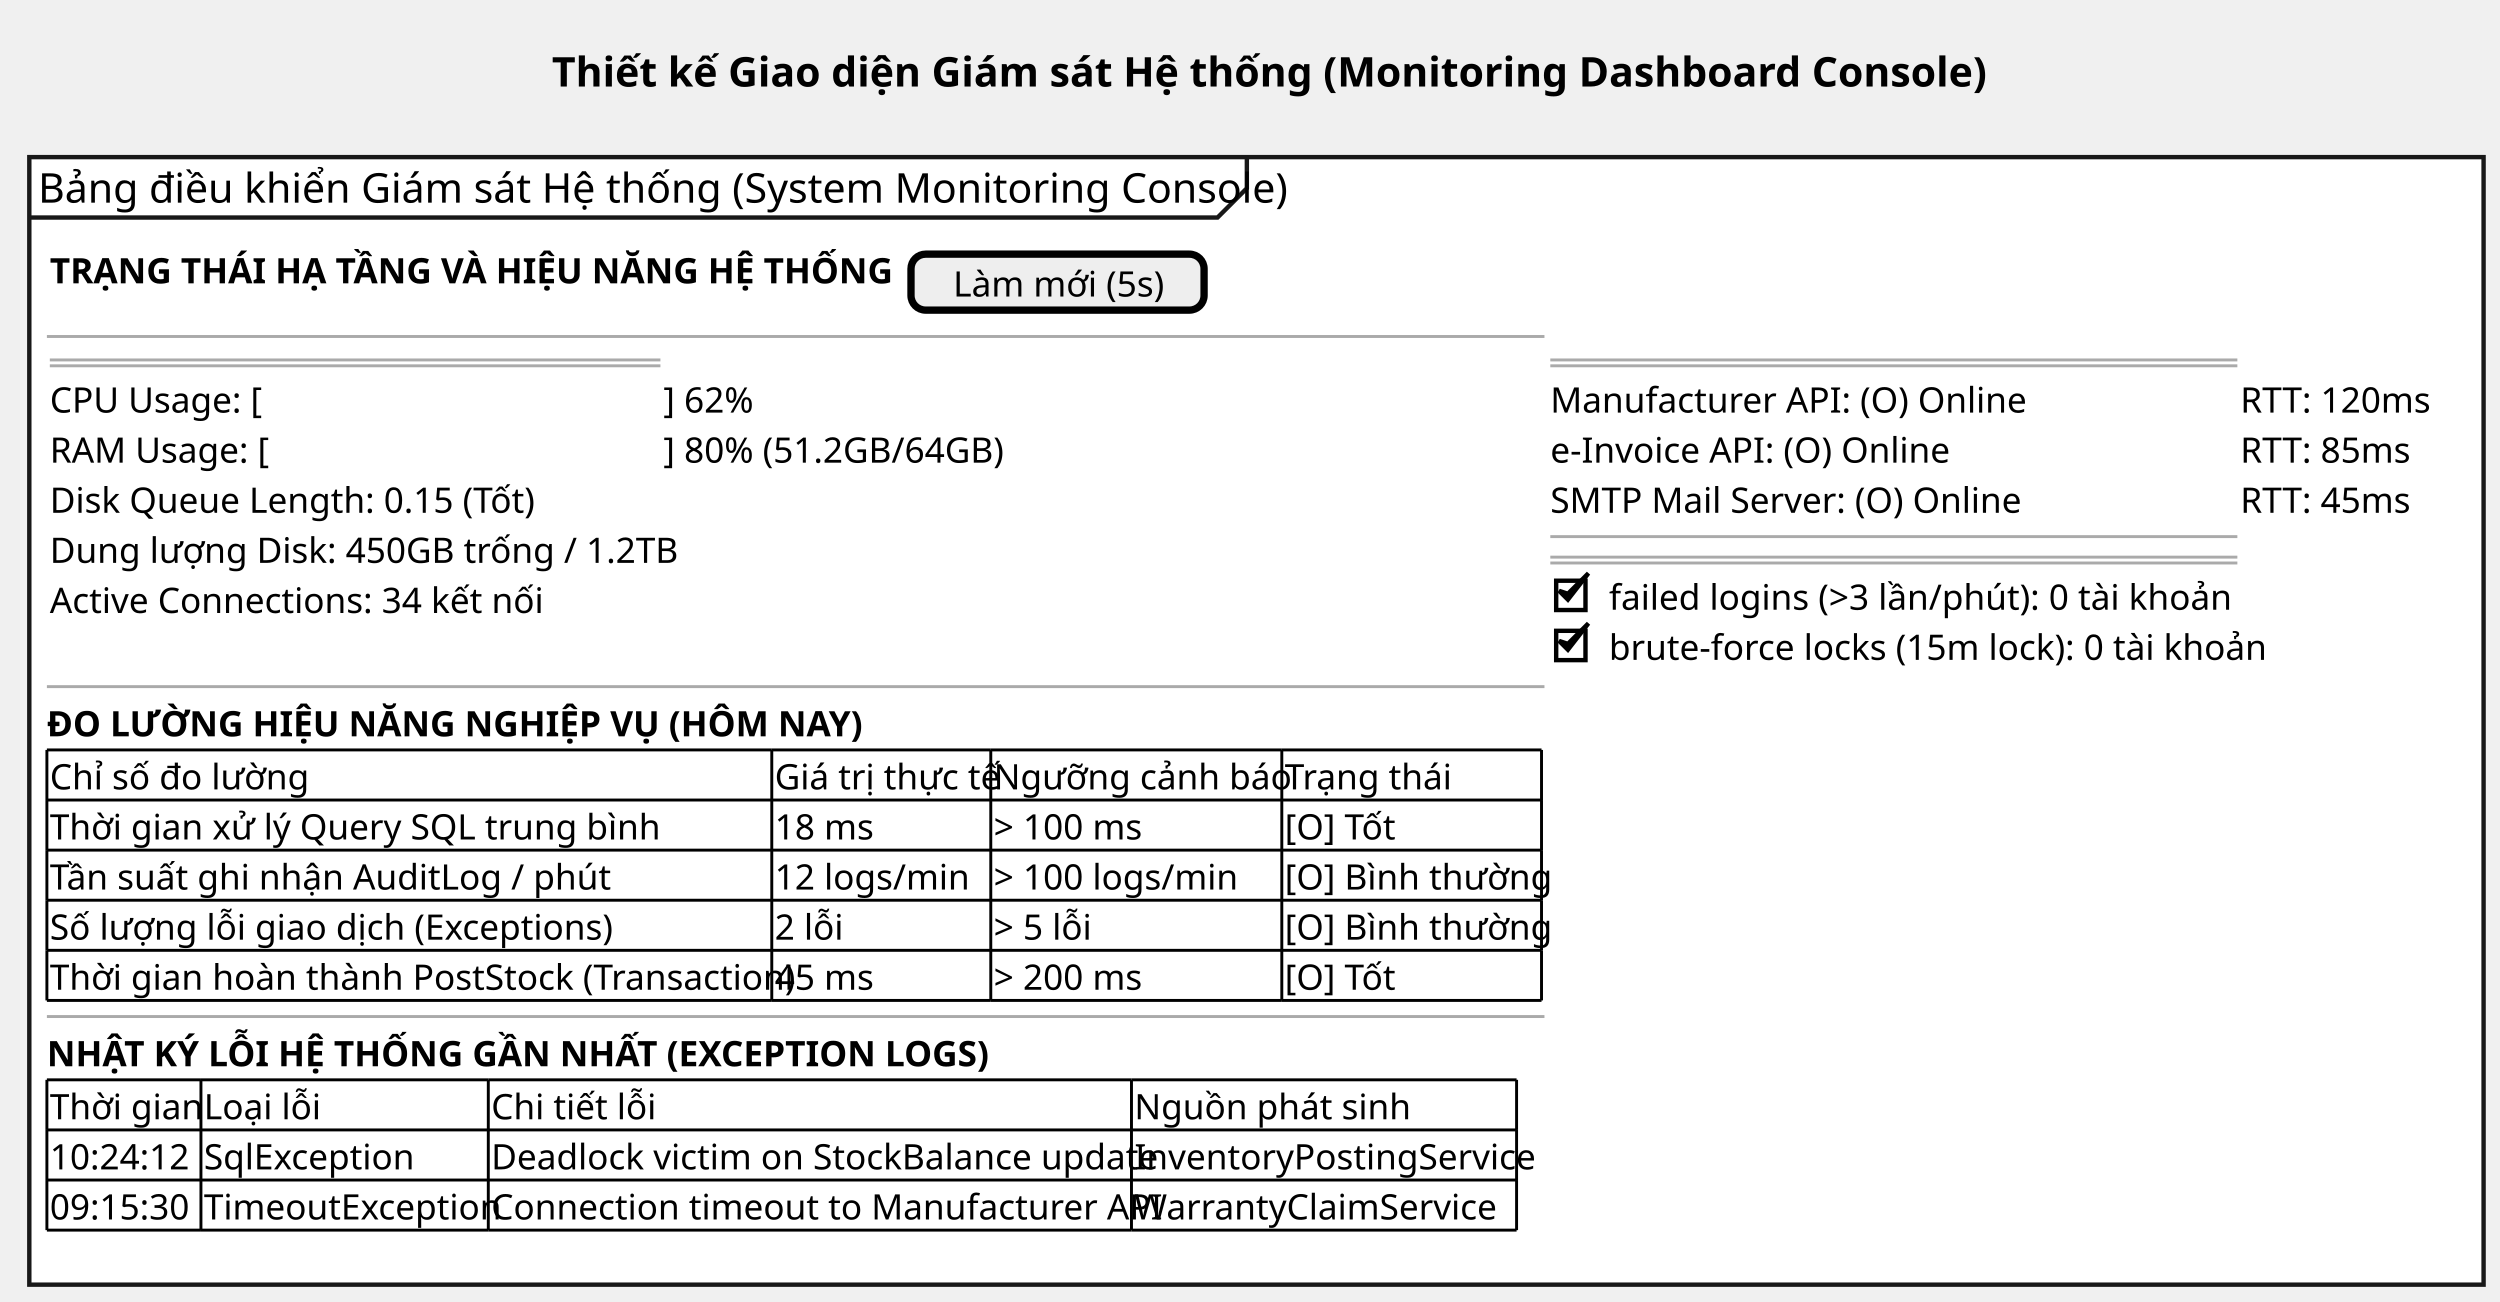
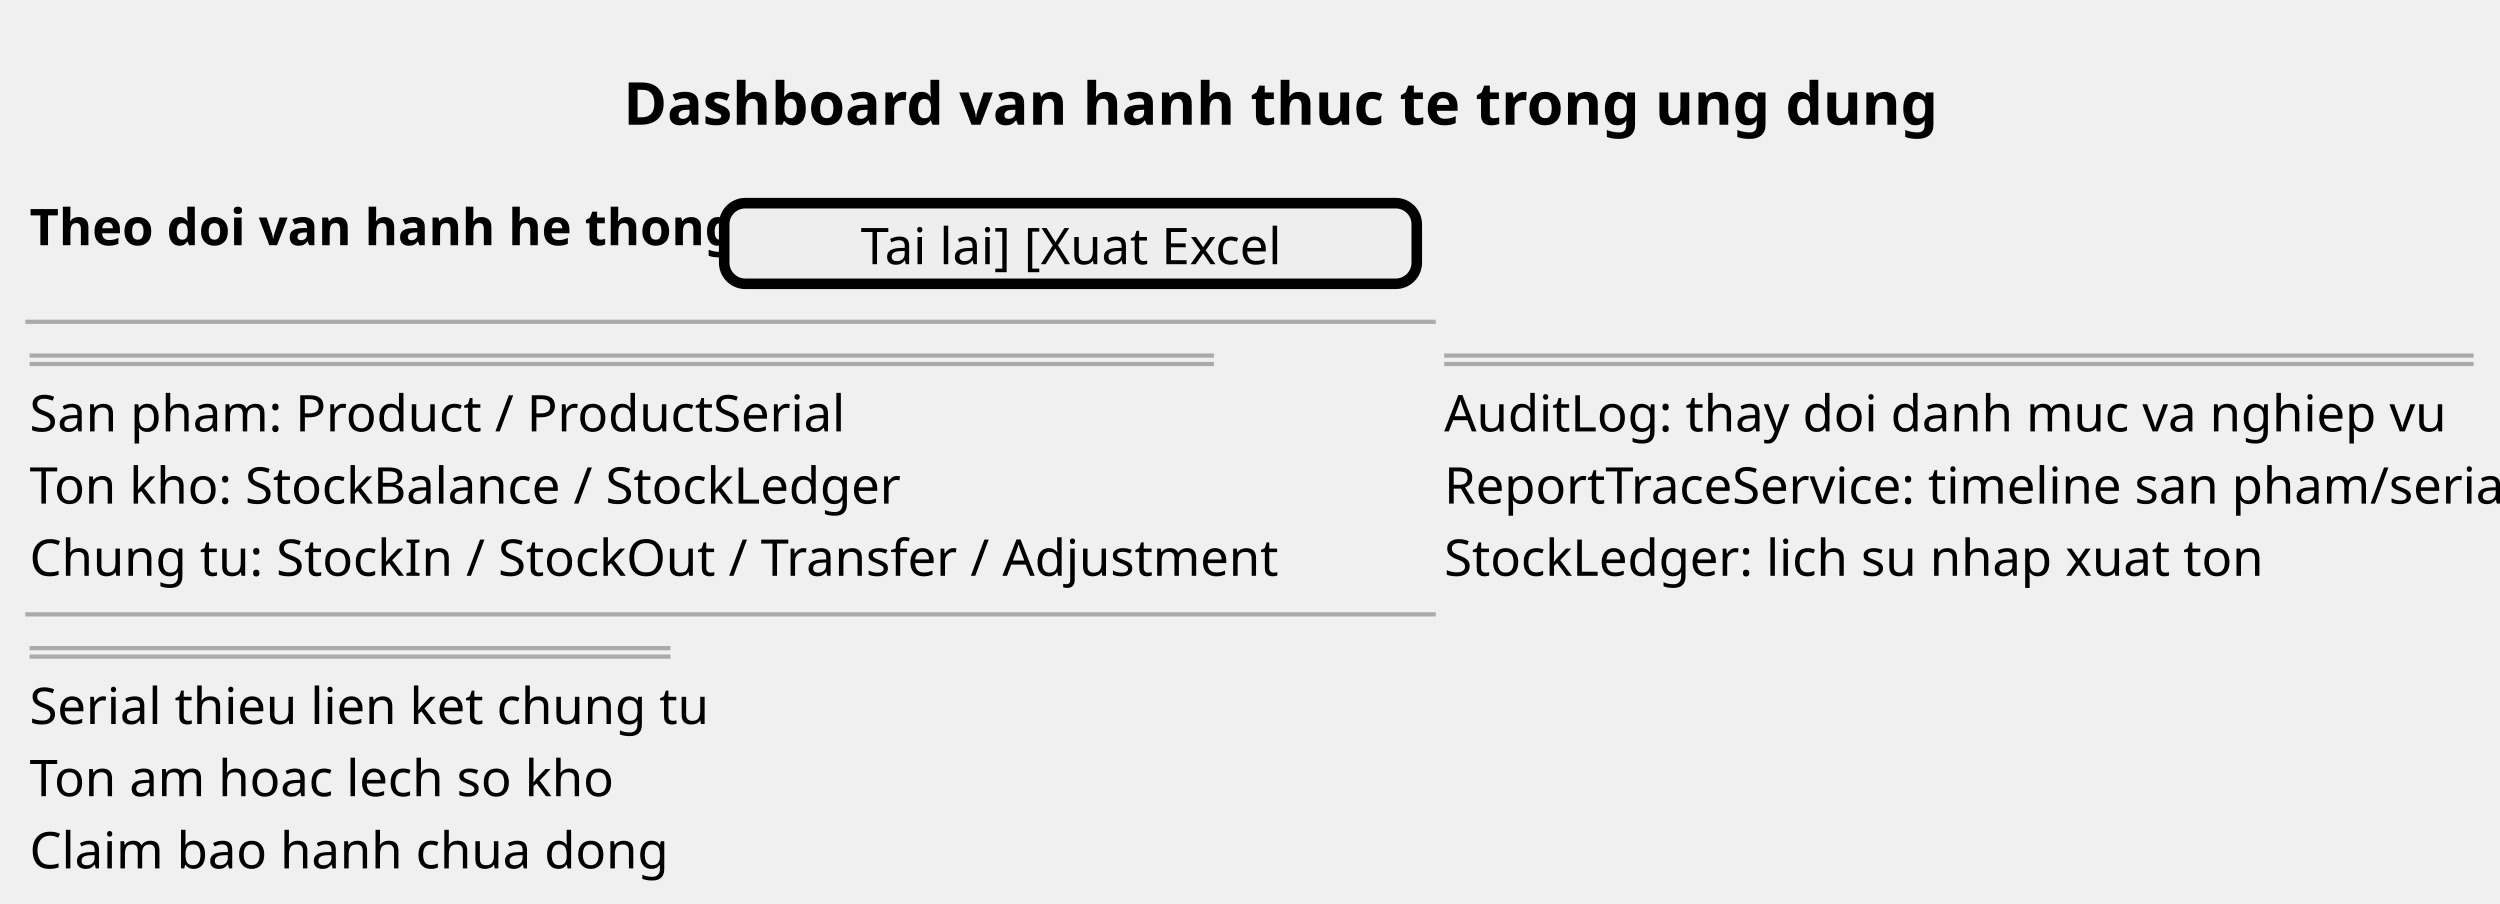
- <svg xmlns="http://www.w3.org/2000/svg" contentStyleType="text/css" data-diagram-type="SALT" height="444px" preserveAspectRatio="none" style="width:853px;height:444px;background:#FFFFFF;" version="1.1" viewBox="0 0 853 444" width="853px" zoomAndPan="magnify">
+ <svg xmlns="http://www.w3.org/2000/svg" contentStyleType="text/css" data-diagram-type="SALT" height="214px" preserveAspectRatio="none" style="width:592px;height:214px;background:#FFFFFF;" version="1.1" viewBox="0 0 592 214" width="592px" zoomAndPan="magnify">
  <defs />
  <g>
    <g class="title" data-source-line="1">
-       <text fill="#000000" font-family="sans-serif" font-size="14" font-weight="bold" lengthAdjust="spacing" textLength="469.807" x="188.297" y="29.533">Thiết kế Giao diện Giám sát Hệ thống (Monitoring Dashboard Console)</text>
+       <text fill="#000000" font-family="sans-serif" font-size="14" font-weight="bold" lengthAdjust="spacing" textLength="295.545" x="147.606" y="29.533">Dashboard van hanh thuc te trong ung dung</text>
    </g>
-     <rect fill="#FFFFFF" height="384.719" style="stroke:#181818;stroke-width:1.5;" width="837.4" x="10" y="53.609" />
-     <path d="M425.426,53.609 L425.426,64.219 L415.426,74.219 L10,74.219" fill="none" style="stroke:#181818;stroke-width:1.5;" />
-     <text fill="#000000" font-family="sans-serif" font-size="14" lengthAdjust="spacing" textLength="405.426" x="13" y="69.143">Bảng điều khiển Giám sát Hệ thống (System Monitoring Console)</text>
-     <text fill="#000000" font-family="sans-serif" font-size="12" font-weight="bold" lengthAdjust="spacing" textLength="289.33" x="17" y="96.676">TRẠNG THÁI HẠ TẦNG VÀ HIỆU NĂNG HỆ THỐNG</text>
-     <rect fill="#EEEEEE" height="19.094" rx="5" ry="5" style="stroke:#000000;stroke-width:2.5;" width="100" x="310.83" y="86.719" />
-     <text fill="#000000" font-family="sans-serif" font-size="12" lengthAdjust="spacing" textLength="71.209" x="325.226" y="101.176">Làm mới (5s)</text>
-     <line style="stroke:#AAAAAA;stroke-width:1;" x1="16" x2="526.967" y1="114.812" y2="114.812" />
-     <line style="stroke:#AAAAAA;stroke-width:1;" x1="17" x2="225.334" y1="122.812" y2="122.812" />
-     <line style="stroke:#AAAAAA;stroke-width:1;" x1="17" x2="225.334" y1="124.812" y2="124.812" />
-     <text fill="#000000" font-family="sans-serif" font-size="12" lengthAdjust="spacing" textLength="73.359" x="17" y="140.769">CPU Usage: [</text>
-     <text fill="#000000" font-family="sans-serif" font-size="12" lengthAdjust="spacing" textLength="30.686" x="226.334" y="140.769">] 62%</text>
-     <text fill="#000000" font-family="sans-serif" font-size="12" lengthAdjust="spacing" textLength="74.689" x="17" y="157.863">RAM Usage: [</text>
-     <text fill="#000000" font-family="sans-serif" font-size="12" lengthAdjust="spacing" textLength="116.725" x="226.334" y="157.863">] 80% (51.2GB/64GB)</text>
-     <text fill="#000000" font-family="sans-serif" font-size="12" lengthAdjust="spacing" textLength="161.42" x="17" y="174.957">Disk Queue Length: 0.15 (Tốt)</text>
-     <text fill="#000000" font-family="sans-serif" font-size="12" lengthAdjust="spacing" textLength="207.334" x="17" y="192.051">Dung lượng Disk: 450GB trống / 1.2TB</text>
-     <text fill="#000000" font-family="sans-serif" font-size="12" lengthAdjust="spacing" textLength="161.426" x="17" y="209.144">Active Connections: 34 kết nối</text>
-     <line style="stroke:#AAAAAA;stroke-width:1;" x1="528.967" x2="763.389" y1="122.812" y2="122.812" />
-     <line style="stroke:#AAAAAA;stroke-width:1;" x1="528.967" x2="763.389" y1="124.812" y2="124.812" />
-     <text fill="#000000" font-family="sans-serif" font-size="12" lengthAdjust="spacing" textLength="155.391" x="528.967" y="140.769">Manufacturer API: (O) Online</text>
-     <text fill="#000000" font-family="sans-serif" font-size="12" lengthAdjust="spacing" textLength="66.012" x="764.389" y="140.769">RTT: 120ms</text>
-     <text fill="#000000" font-family="sans-serif" font-size="12" lengthAdjust="spacing" textLength="143.385" x="528.967" y="157.863">e-Invoice API:    (O) Online</text>
-     <text fill="#000000" font-family="sans-serif" font-size="12" lengthAdjust="spacing" textLength="59.338" x="764.389" y="157.863">RTT: 85ms</text>
-     <text fill="#000000" font-family="sans-serif" font-size="12" lengthAdjust="spacing" textLength="159.363" x="528.967" y="174.957">SMTP Mail Server: (O) Online</text>
-     <text fill="#000000" font-family="sans-serif" font-size="12" lengthAdjust="spacing" textLength="59.338" x="764.389" y="174.957">RTT: 45ms</text>
-     <line style="stroke:#AAAAAA;stroke-width:1;" x1="528.967" x2="763.389" y1="183.094" y2="183.094" />
-     <line style="stroke:#AAAAAA;stroke-width:1;" x1="528.967" x2="763.389" y1="190.094" y2="190.094" />
-     <line style="stroke:#AAAAAA;stroke-width:1;" x1="528.967" x2="763.389" y1="192.094" y2="192.094" />
-     <text fill="#000000" font-family="sans-serif" font-size="12" lengthAdjust="spacing" textLength="199.799" x="548.967" y="208.051">failed logins (&gt;3 lần/phút): 0 tài khoản</text>
-     <rect fill="none" height="10" style="stroke:#000000;stroke-width:1.5;" width="10" x="530.967" y="198.141" />
-     <polygon fill="#000000" points="531.967,201.594,534.967,204.594,541.967,195.594,534.967,202.594" style="stroke:#000000;stroke-width:1.5;" />
-     <text fill="#000000" font-family="sans-serif" font-size="12" lengthAdjust="spacing" textLength="213.422" x="548.967" y="225.144">brute-force locks (15m lock): 0 tài khoản</text>
-     <rect fill="none" height="10" style="stroke:#000000;stroke-width:1.5;" width="10" x="530.967" y="215.234" />
-     <polygon fill="#000000" points="531.967,218.688,534.967,221.688,541.967,212.688,534.967,219.688" style="stroke:#000000;stroke-width:1.5;" />
-     <line style="stroke:#AAAAAA;stroke-width:1;" x1="16" x2="526.967" y1="234.281" y2="234.281" />
-     <text fill="#000000" font-family="sans-serif" font-size="12" font-weight="bold" lengthAdjust="spacing" textLength="274.863" x="16" y="251.238">ĐO LƯỜNG HIỆU NĂNG NGHIỆP VỤ (HÔM NAY)</text>
-     <text fill="#000000" font-family="sans-serif" font-size="12" lengthAdjust="spacing" textLength="85.945" x="17" y="269.332">Chỉ số đo lường</text>
-     <text fill="#000000" font-family="sans-serif" font-size="12" lengthAdjust="spacing" textLength="72.721" x="264.332" y="269.332">Giá trị thực tế</text>
-     <text fill="#000000" font-family="sans-serif" font-size="12" lengthAdjust="spacing" textLength="97.301" x="339.053" y="269.332">Ngưỡng cảnh báo</text>
-     <text fill="#000000" font-family="sans-serif" font-size="12" lengthAdjust="spacing" textLength="54.029" x="438.353" y="269.332">Trạng thái</text>
-     <text fill="#000000" font-family="sans-serif" font-size="12" lengthAdjust="spacing" textLength="200.66" x="17" y="286.426">Thời gian xử lý Query SQL trung bình</text>
-     <text fill="#000000" font-family="sans-serif" font-size="12" lengthAdjust="spacing" textLength="32.678" x="264.332" y="286.426">18 ms</text>
-     <text fill="#000000" font-family="sans-serif" font-size="12" lengthAdjust="spacing" textLength="49.693" x="339.053" y="286.426">&gt; 100 ms</text>
-     <text fill="#000000" font-family="sans-serif" font-size="12" lengthAdjust="spacing" textLength="36.674" x="438.353" y="286.426">[O] Tốt</text>
-     <text fill="#000000" font-family="sans-serif" font-size="12" lengthAdjust="spacing" textLength="180.135" x="17" y="303.519">Tần suất ghi nhận AuditLog / phút</text>
-     <text fill="#000000" font-family="sans-serif" font-size="12" lengthAdjust="spacing" textLength="61.365" x="264.332" y="303.519">12 logs/min</text>
-     <text fill="#000000" font-family="sans-serif" font-size="12" lengthAdjust="spacing" textLength="78.381" x="339.053" y="303.519">&gt; 100 logs/min</text>
-     <text fill="#000000" font-family="sans-serif" font-size="12" lengthAdjust="spacing" textLength="86.613" x="438.353" y="303.519">[O] Bình thường</text>
-     <text fill="#000000" font-family="sans-serif" font-size="12" lengthAdjust="spacing" textLength="186.662" x="17" y="320.613">Số lượng lỗi giao dịch (Exceptions)</text>
-     <text fill="#000000" font-family="sans-serif" font-size="12" lengthAdjust="spacing" textLength="22.014" x="264.332" y="320.613">2 lỗi</text>
-     <text fill="#000000" font-family="sans-serif" font-size="12" lengthAdjust="spacing" textLength="32.355" x="339.053" y="320.613">&gt; 5 lỗi</text>
-     <text fill="#000000" font-family="sans-serif" font-size="12" lengthAdjust="spacing" textLength="86.613" x="438.353" y="320.613">[O] Bình thường</text>
-     <text fill="#000000" font-family="sans-serif" font-size="12" lengthAdjust="spacing" textLength="245.332" x="17" y="337.707">Thời gian hoàn thành PostStock (Transaction)</text>
-     <text fill="#000000" font-family="sans-serif" font-size="12" lengthAdjust="spacing" textLength="32.678" x="264.332" y="337.707">45 ms</text>
-     <text fill="#000000" font-family="sans-serif" font-size="12" lengthAdjust="spacing" textLength="49.693" x="339.053" y="337.707">&gt; 200 ms</text>
-     <text fill="#000000" font-family="sans-serif" font-size="12" lengthAdjust="spacing" textLength="36.674" x="438.353" y="337.707">[O] Tốt</text>
-     <line style="stroke:#000000;stroke-width:1;" x1="16" x2="263.332" y1="255.875" y2="255.875" />
-     <line style="stroke:#000000;stroke-width:1;" x1="338.053" x2="437.353" y1="290.062" y2="290.062" />
-     <line style="stroke:#000000;stroke-width:1;" x1="263.332" x2="338.053" y1="255.875" y2="255.875" />
-     <line style="stroke:#000000;stroke-width:1;" x1="437.353" x2="525.967" y1="290.062" y2="290.062" />
-     <line style="stroke:#000000;stroke-width:1;" x1="338.053" x2="437.353" y1="255.875" y2="255.875" />
-     <line style="stroke:#000000;stroke-width:1;" x1="437.353" x2="525.967" y1="255.875" y2="255.875" />
-     <line style="stroke:#000000;stroke-width:1;" x1="16" x2="263.332" y1="341.344" y2="341.344" />
-     <line style="stroke:#000000;stroke-width:1;" x1="263.332" x2="338.053" y1="341.344" y2="341.344" />
-     <line style="stroke:#000000;stroke-width:1;" x1="338.053" x2="437.353" y1="341.344" y2="341.344" />
-     <line style="stroke:#000000;stroke-width:1;" x1="16" x2="263.332" y1="307.156" y2="307.156" />
-     <line style="stroke:#000000;stroke-width:1;" x1="437.353" x2="525.967" y1="341.344" y2="341.344" />
-     <line style="stroke:#000000;stroke-width:1;" x1="263.332" x2="338.053" y1="307.156" y2="307.156" />
-     <line style="stroke:#000000;stroke-width:1;" x1="16" x2="263.332" y1="272.969" y2="272.969" />
-     <line style="stroke:#000000;stroke-width:1;" x1="338.053" x2="437.353" y1="307.156" y2="307.156" />
-     <line style="stroke:#000000;stroke-width:1;" x1="263.332" x2="338.053" y1="272.969" y2="272.969" />
-     <line style="stroke:#000000;stroke-width:1;" x1="437.353" x2="525.967" y1="307.156" y2="307.156" />
-     <line style="stroke:#000000;stroke-width:1;" x1="338.053" x2="437.353" y1="272.969" y2="272.969" />
-     <line style="stroke:#000000;stroke-width:1;" x1="437.353" x2="525.967" y1="272.969" y2="272.969" />
-     <line style="stroke:#000000;stroke-width:1;" x1="16" x2="263.332" y1="324.25" y2="324.25" />
-     <line style="stroke:#000000;stroke-width:1;" x1="263.332" x2="338.053" y1="324.25" y2="324.25" />
-     <line style="stroke:#000000;stroke-width:1;" x1="16" x2="263.332" y1="290.062" y2="290.062" />
-     <line style="stroke:#000000;stroke-width:1;" x1="338.053" x2="437.353" y1="324.25" y2="324.25" />
-     <line style="stroke:#000000;stroke-width:1;" x1="263.332" x2="338.053" y1="290.062" y2="290.062" />
-     <line style="stroke:#000000;stroke-width:1;" x1="437.353" x2="525.967" y1="324.25" y2="324.25" />
-     <line style="stroke:#000000;stroke-width:1;" x1="16" x2="16" y1="255.875" y2="272.969" />
-     <line style="stroke:#000000;stroke-width:1;" x1="525.967" x2="525.967" y1="324.25" y2="341.344" />
-     <line style="stroke:#000000;stroke-width:1;" x1="263.332" x2="263.332" y1="255.875" y2="272.969" />
-     <line style="stroke:#000000;stroke-width:1;" x1="338.053" x2="338.053" y1="255.875" y2="272.969" />
-     <line style="stroke:#000000;stroke-width:1;" x1="437.353" x2="437.353" y1="255.875" y2="272.969" />
-     <line style="stroke:#000000;stroke-width:1;" x1="525.967" x2="525.967" y1="255.875" y2="272.969" />
-     <line style="stroke:#000000;stroke-width:1;" x1="16" x2="16" y1="307.156" y2="324.25" />
-     <line style="stroke:#000000;stroke-width:1;" x1="263.332" x2="263.332" y1="307.156" y2="324.25" />
-     <line style="stroke:#000000;stroke-width:1;" x1="338.053" x2="338.053" y1="307.156" y2="324.25" />
-     <line style="stroke:#000000;stroke-width:1;" x1="437.353" x2="437.353" y1="307.156" y2="324.25" />
-     <line style="stroke:#000000;stroke-width:1;" x1="525.967" x2="525.967" y1="307.156" y2="324.25" />
-     <line style="stroke:#000000;stroke-width:1;" x1="16" x2="16" y1="290.062" y2="307.156" />
-     <line style="stroke:#000000;stroke-width:1;" x1="263.332" x2="263.332" y1="290.062" y2="307.156" />
-     <line style="stroke:#000000;stroke-width:1;" x1="338.053" x2="338.053" y1="290.062" y2="307.156" />
-     <line style="stroke:#000000;stroke-width:1;" x1="437.353" x2="437.353" y1="290.062" y2="307.156" />
-     <line style="stroke:#000000;stroke-width:1;" x1="525.967" x2="525.967" y1="290.062" y2="307.156" />
-     <line style="stroke:#000000;stroke-width:1;" x1="16" x2="16" y1="272.969" y2="290.062" />
-     <line style="stroke:#000000;stroke-width:1;" x1="263.332" x2="263.332" y1="272.969" y2="290.062" />
-     <line style="stroke:#000000;stroke-width:1;" x1="338.053" x2="338.053" y1="272.969" y2="290.062" />
-     <line style="stroke:#000000;stroke-width:1;" x1="437.353" x2="437.353" y1="272.969" y2="290.062" />
-     <line style="stroke:#000000;stroke-width:1;" x1="525.967" x2="525.967" y1="272.969" y2="290.062" />
-     <line style="stroke:#000000;stroke-width:1;" x1="16" x2="16" y1="324.25" y2="341.344" />
-     <line style="stroke:#000000;stroke-width:1;" x1="263.332" x2="263.332" y1="324.25" y2="341.344" />
-     <line style="stroke:#000000;stroke-width:1;" x1="338.053" x2="338.053" y1="324.25" y2="341.344" />
-     <line style="stroke:#000000;stroke-width:1;" x1="437.353" x2="437.353" y1="324.25" y2="341.344" />
-     <line style="stroke:#AAAAAA;stroke-width:1;" x1="16" x2="526.967" y1="346.844" y2="346.844" />
-     <text fill="#000000" font-family="sans-serif" font-size="12" font-weight="bold" lengthAdjust="spacing" textLength="328.002" x="16" y="363.801">NHẬT KÝ LỖI HỆ THỐNG GẦN NHẤT (EXCEPTION LOGS)</text>
-     <text fill="#000000" font-family="sans-serif" font-size="12" lengthAdjust="spacing" textLength="50.56" x="17" y="381.894">Thời gian</text>
-     <text fill="#000000" font-family="sans-serif" font-size="12" lengthAdjust="spacing" textLength="38.027" x="69.561" y="381.894">Loại lỗi</text>
-     <text fill="#000000" font-family="sans-serif" font-size="12" lengthAdjust="spacing" textLength="52.688" x="167.607" y="381.894">Chi tiết lỗi</text>
-     <text fill="#000000" font-family="sans-serif" font-size="12" lengthAdjust="spacing" textLength="87.398" x="387.06" y="381.894">Nguồn phát sinh</text>
-     <text fill="#000000" font-family="sans-serif" font-size="12" lengthAdjust="spacing" textLength="46.711" x="17" y="398.988">10:24:12</text>
-     <text fill="#000000" font-family="sans-serif" font-size="12" lengthAdjust="spacing" textLength="70.043" x="69.561" y="398.988">SqlException</text>
-     <text fill="#000000" font-family="sans-serif" font-size="12" lengthAdjust="spacing" textLength="217.453" x="167.607" y="398.988">Deadlock victim on StockBalance update</text>
-     <text fill="#000000" font-family="sans-serif" font-size="12" lengthAdjust="spacing" textLength="129.398" x="387.06" y="398.988">InventoryPostingService</text>
-     <text fill="#000000" font-family="sans-serif" font-size="12" lengthAdjust="spacing" textLength="46.711" x="17" y="416.082">09:15:30</text>
-     <text fill="#000000" font-family="sans-serif" font-size="12" lengthAdjust="spacing" textLength="96.047" x="69.561" y="416.082">TimeoutException</text>
-     <text fill="#000000" font-family="sans-serif" font-size="12" lengthAdjust="spacing" textLength="213.445" x="167.607" y="416.082">Connection timeout to Manufacturer API</text>
-     <text fill="#000000" font-family="sans-serif" font-size="12" lengthAdjust="spacing" textLength="119.356" x="387.06" y="416.082">WarrantyClaimService</text>
-     <line style="stroke:#000000;stroke-width:1;" x1="16" x2="68.561" y1="368.438" y2="368.438" />
-     <line style="stroke:#000000;stroke-width:1;" x1="166.607" x2="386.06" y1="402.625" y2="402.625" />
-     <line style="stroke:#000000;stroke-width:1;" x1="68.561" x2="166.607" y1="368.438" y2="368.438" />
-     <line style="stroke:#000000;stroke-width:1;" x1="386.06" x2="517.459" y1="402.625" y2="402.625" />
-     <line style="stroke:#000000;stroke-width:1;" x1="166.607" x2="386.06" y1="368.438" y2="368.438" />
-     <line style="stroke:#000000;stroke-width:1;" x1="386.06" x2="517.459" y1="368.438" y2="368.438" />
-     <line style="stroke:#000000;stroke-width:1;" x1="16" x2="68.561" y1="419.719" y2="419.719" />
-     <line style="stroke:#000000;stroke-width:1;" x1="68.561" x2="166.607" y1="419.719" y2="419.719" />
-     <line style="stroke:#000000;stroke-width:1;" x1="166.607" x2="386.06" y1="419.719" y2="419.719" />
-     <line style="stroke:#000000;stroke-width:1;" x1="16" x2="68.561" y1="385.531" y2="385.531" />
-     <line style="stroke:#000000;stroke-width:1;" x1="386.06" x2="517.459" y1="419.719" y2="419.719" />
-     <line style="stroke:#000000;stroke-width:1;" x1="68.561" x2="166.607" y1="385.531" y2="385.531" />
-     <line style="stroke:#000000;stroke-width:1;" x1="166.607" x2="386.06" y1="385.531" y2="385.531" />
-     <line style="stroke:#000000;stroke-width:1;" x1="386.06" x2="517.459" y1="385.531" y2="385.531" />
-     <line style="stroke:#000000;stroke-width:1;" x1="16" x2="68.561" y1="402.625" y2="402.625" />
-     <line style="stroke:#000000;stroke-width:1;" x1="68.561" x2="166.607" y1="402.625" y2="402.625" />
-     <line style="stroke:#000000;stroke-width:1;" x1="16" x2="16" y1="368.438" y2="385.531" />
-     <line style="stroke:#000000;stroke-width:1;" x1="166.607" x2="166.607" y1="402.625" y2="419.719" />
-     <line style="stroke:#000000;stroke-width:1;" x1="68.561" x2="68.561" y1="368.438" y2="385.531" />
-     <line style="stroke:#000000;stroke-width:1;" x1="386.06" x2="386.06" y1="402.625" y2="419.719" />
-     <line style="stroke:#000000;stroke-width:1;" x1="517.459" x2="517.459" y1="402.625" y2="419.719" />
-     <line style="stroke:#000000;stroke-width:1;" x1="166.607" x2="166.607" y1="368.438" y2="385.531" />
-     <line style="stroke:#000000;stroke-width:1;" x1="386.06" x2="386.06" y1="368.438" y2="385.531" />
-     <line style="stroke:#000000;stroke-width:1;" x1="517.459" x2="517.459" y1="368.438" y2="385.531" />
-     <line style="stroke:#000000;stroke-width:1;" x1="16" x2="16" y1="385.531" y2="402.625" />
-     <line style="stroke:#000000;stroke-width:1;" x1="68.561" x2="68.561" y1="385.531" y2="402.625" />
-     <line style="stroke:#000000;stroke-width:1;" x1="166.607" x2="166.607" y1="385.531" y2="402.625" />
-     <line style="stroke:#000000;stroke-width:1;" x1="386.06" x2="386.06" y1="385.531" y2="402.625" />
-     <line style="stroke:#000000;stroke-width:1;" x1="517.459" x2="517.459" y1="385.531" y2="402.625" />
-     <line style="stroke:#000000;stroke-width:1;" x1="16" x2="16" y1="402.625" y2="419.719" />
-     <line style="stroke:#000000;stroke-width:1;" x1="68.561" x2="68.561" y1="402.625" y2="419.719" />
+     <text fill="#000000" font-family="sans-serif" font-size="12" font-weight="bold" lengthAdjust="spacing" textLength="159.99" x="7" y="58.066">Theo doi van hanh he thong</text>
+     <rect fill="#EEEEEE" height="19.094" rx="5" ry="5" style="stroke:#000000;stroke-width:2.5;" width="164" x="171.49" y="48.109" />
+     <text fill="#000000" font-family="sans-serif" font-size="12" lengthAdjust="spacing" textLength="99.375" x="203.803" y="62.566">Tai lai] [Xuat Excel</text>
+     <line style="stroke:#AAAAAA;stroke-width:1;" x1="6" x2="339.99" y1="76.203" y2="76.203" />
+     <line style="stroke:#AAAAAA;stroke-width:1;" x1="7" x2="287.457" y1="84.203" y2="84.203" />
+     <line style="stroke:#AAAAAA;stroke-width:1;" x1="7" x2="287.457" y1="86.203" y2="86.203" />
+     <text fill="#000000" font-family="sans-serif" font-size="12" lengthAdjust="spacing" textLength="184.764" x="7" y="102.16">San pham: Product / ProductSerial</text>
+     <text fill="#000000" font-family="sans-serif" font-size="12" lengthAdjust="spacing" textLength="200.783" x="7" y="119.254">Ton kho: StockBalance / StockLedger</text>
+     <text fill="#000000" font-family="sans-serif" font-size="12" lengthAdjust="spacing" textLength="279.457" x="7" y="136.348">Chung tu: StockIn / StockOut / Transfer / Adjustment</text>
+     <line style="stroke:#AAAAAA;stroke-width:1;" x1="341.99" x2="585.756" y1="84.203" y2="84.203" />
+     <line style="stroke:#AAAAAA;stroke-width:1;" x1="341.99" x2="585.756" y1="86.203" y2="86.203" />
+     <text fill="#000000" font-family="sans-serif" font-size="12" lengthAdjust="spacing" textLength="223.488" x="341.99" y="102.16">AuditLog: thay doi danh muc va nghiep vu</text>
+     <text fill="#000000" font-family="sans-serif" font-size="12" lengthAdjust="spacing" textLength="242.766" x="341.99" y="119.254">ReportTraceService: timeline san pham/serial</text>
+     <text fill="#000000" font-family="sans-serif" font-size="12" lengthAdjust="spacing" textLength="184.119" x="341.99" y="136.348">StockLedger: lich su nhap xuat ton</text>
+     <line style="stroke:#AAAAAA;stroke-width:1;" x1="6" x2="339.99" y1="145.484" y2="145.484" />
+     <line style="stroke:#AAAAAA;stroke-width:1;" x1="7" x2="158.762" y1="153.484" y2="153.484" />
+     <line style="stroke:#AAAAAA;stroke-width:1;" x1="7" x2="158.762" y1="155.484" y2="155.484" />
+     <text fill="#000000" font-family="sans-serif" font-size="12" lengthAdjust="spacing" textLength="150.762" x="7" y="171.441">Serial thieu lien ket chung tu</text>
+     <text fill="#000000" font-family="sans-serif" font-size="12" lengthAdjust="spacing" textLength="134.074" x="7" y="188.535">Ton am hoac lech so kho</text>
+     <text fill="#000000" font-family="sans-serif" font-size="12" lengthAdjust="spacing" textLength="143.438" x="7" y="205.629">Claim bao hanh chua dong</text>
  </g>
</svg>
